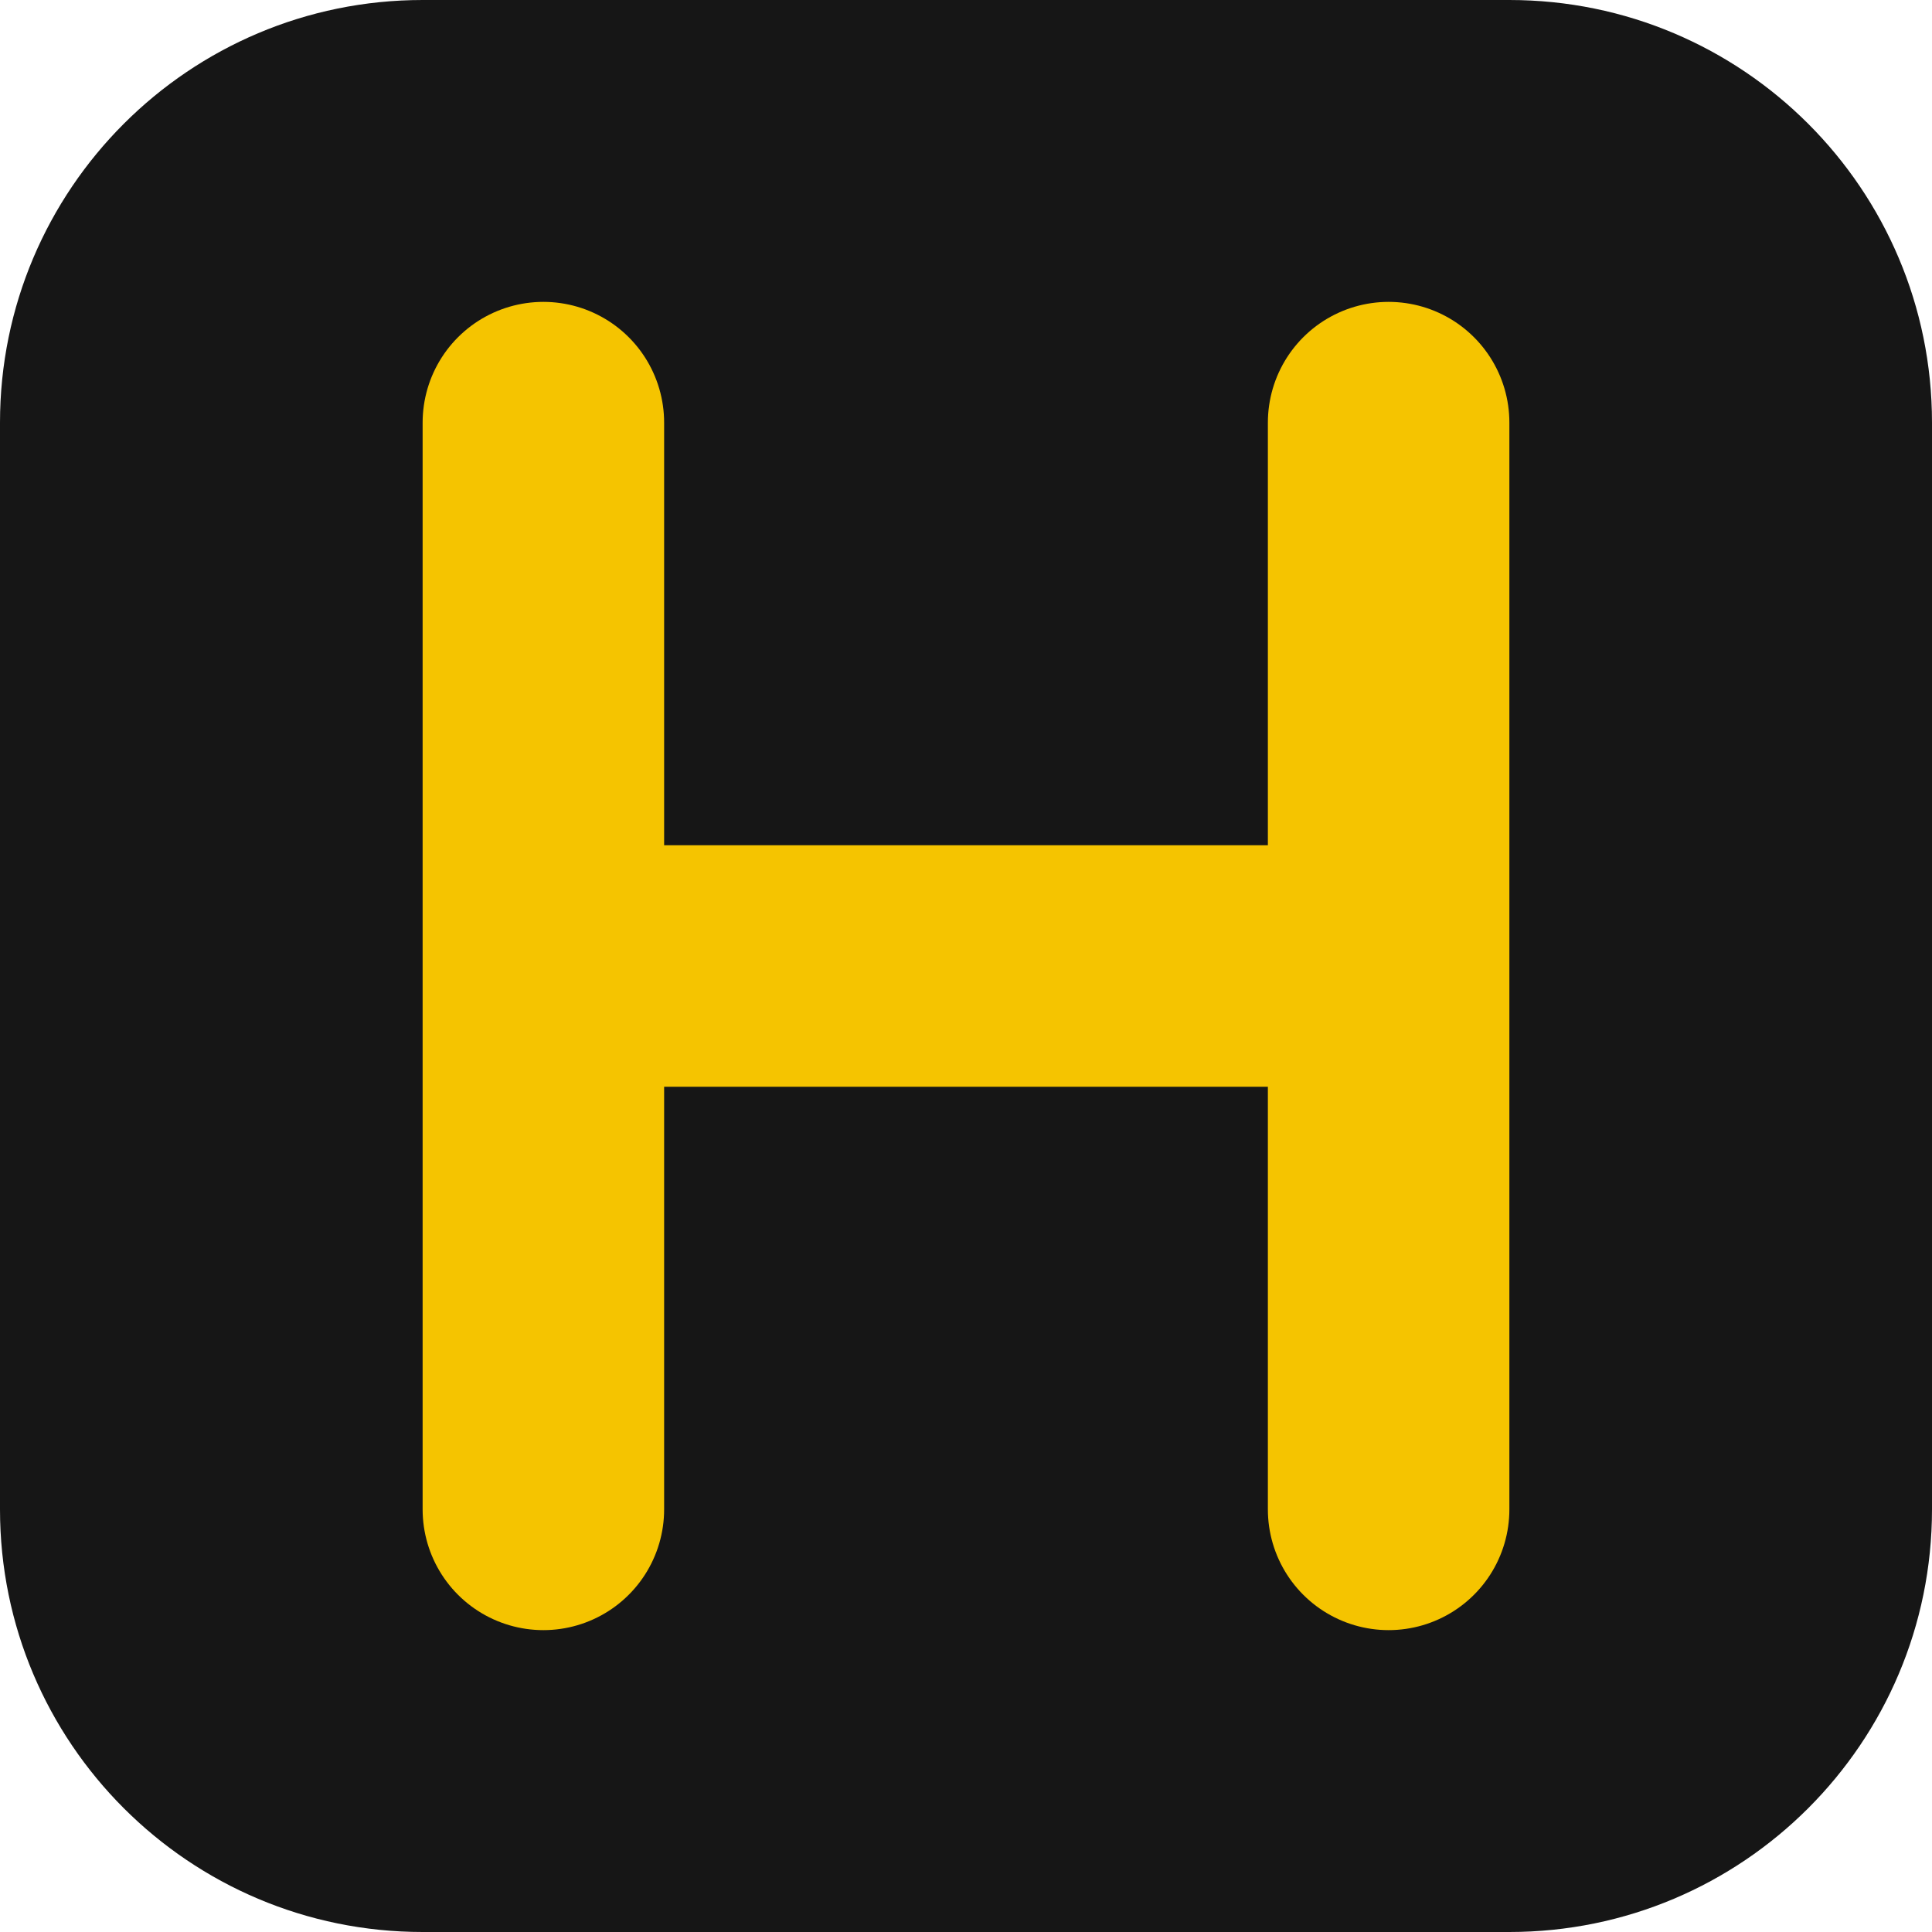
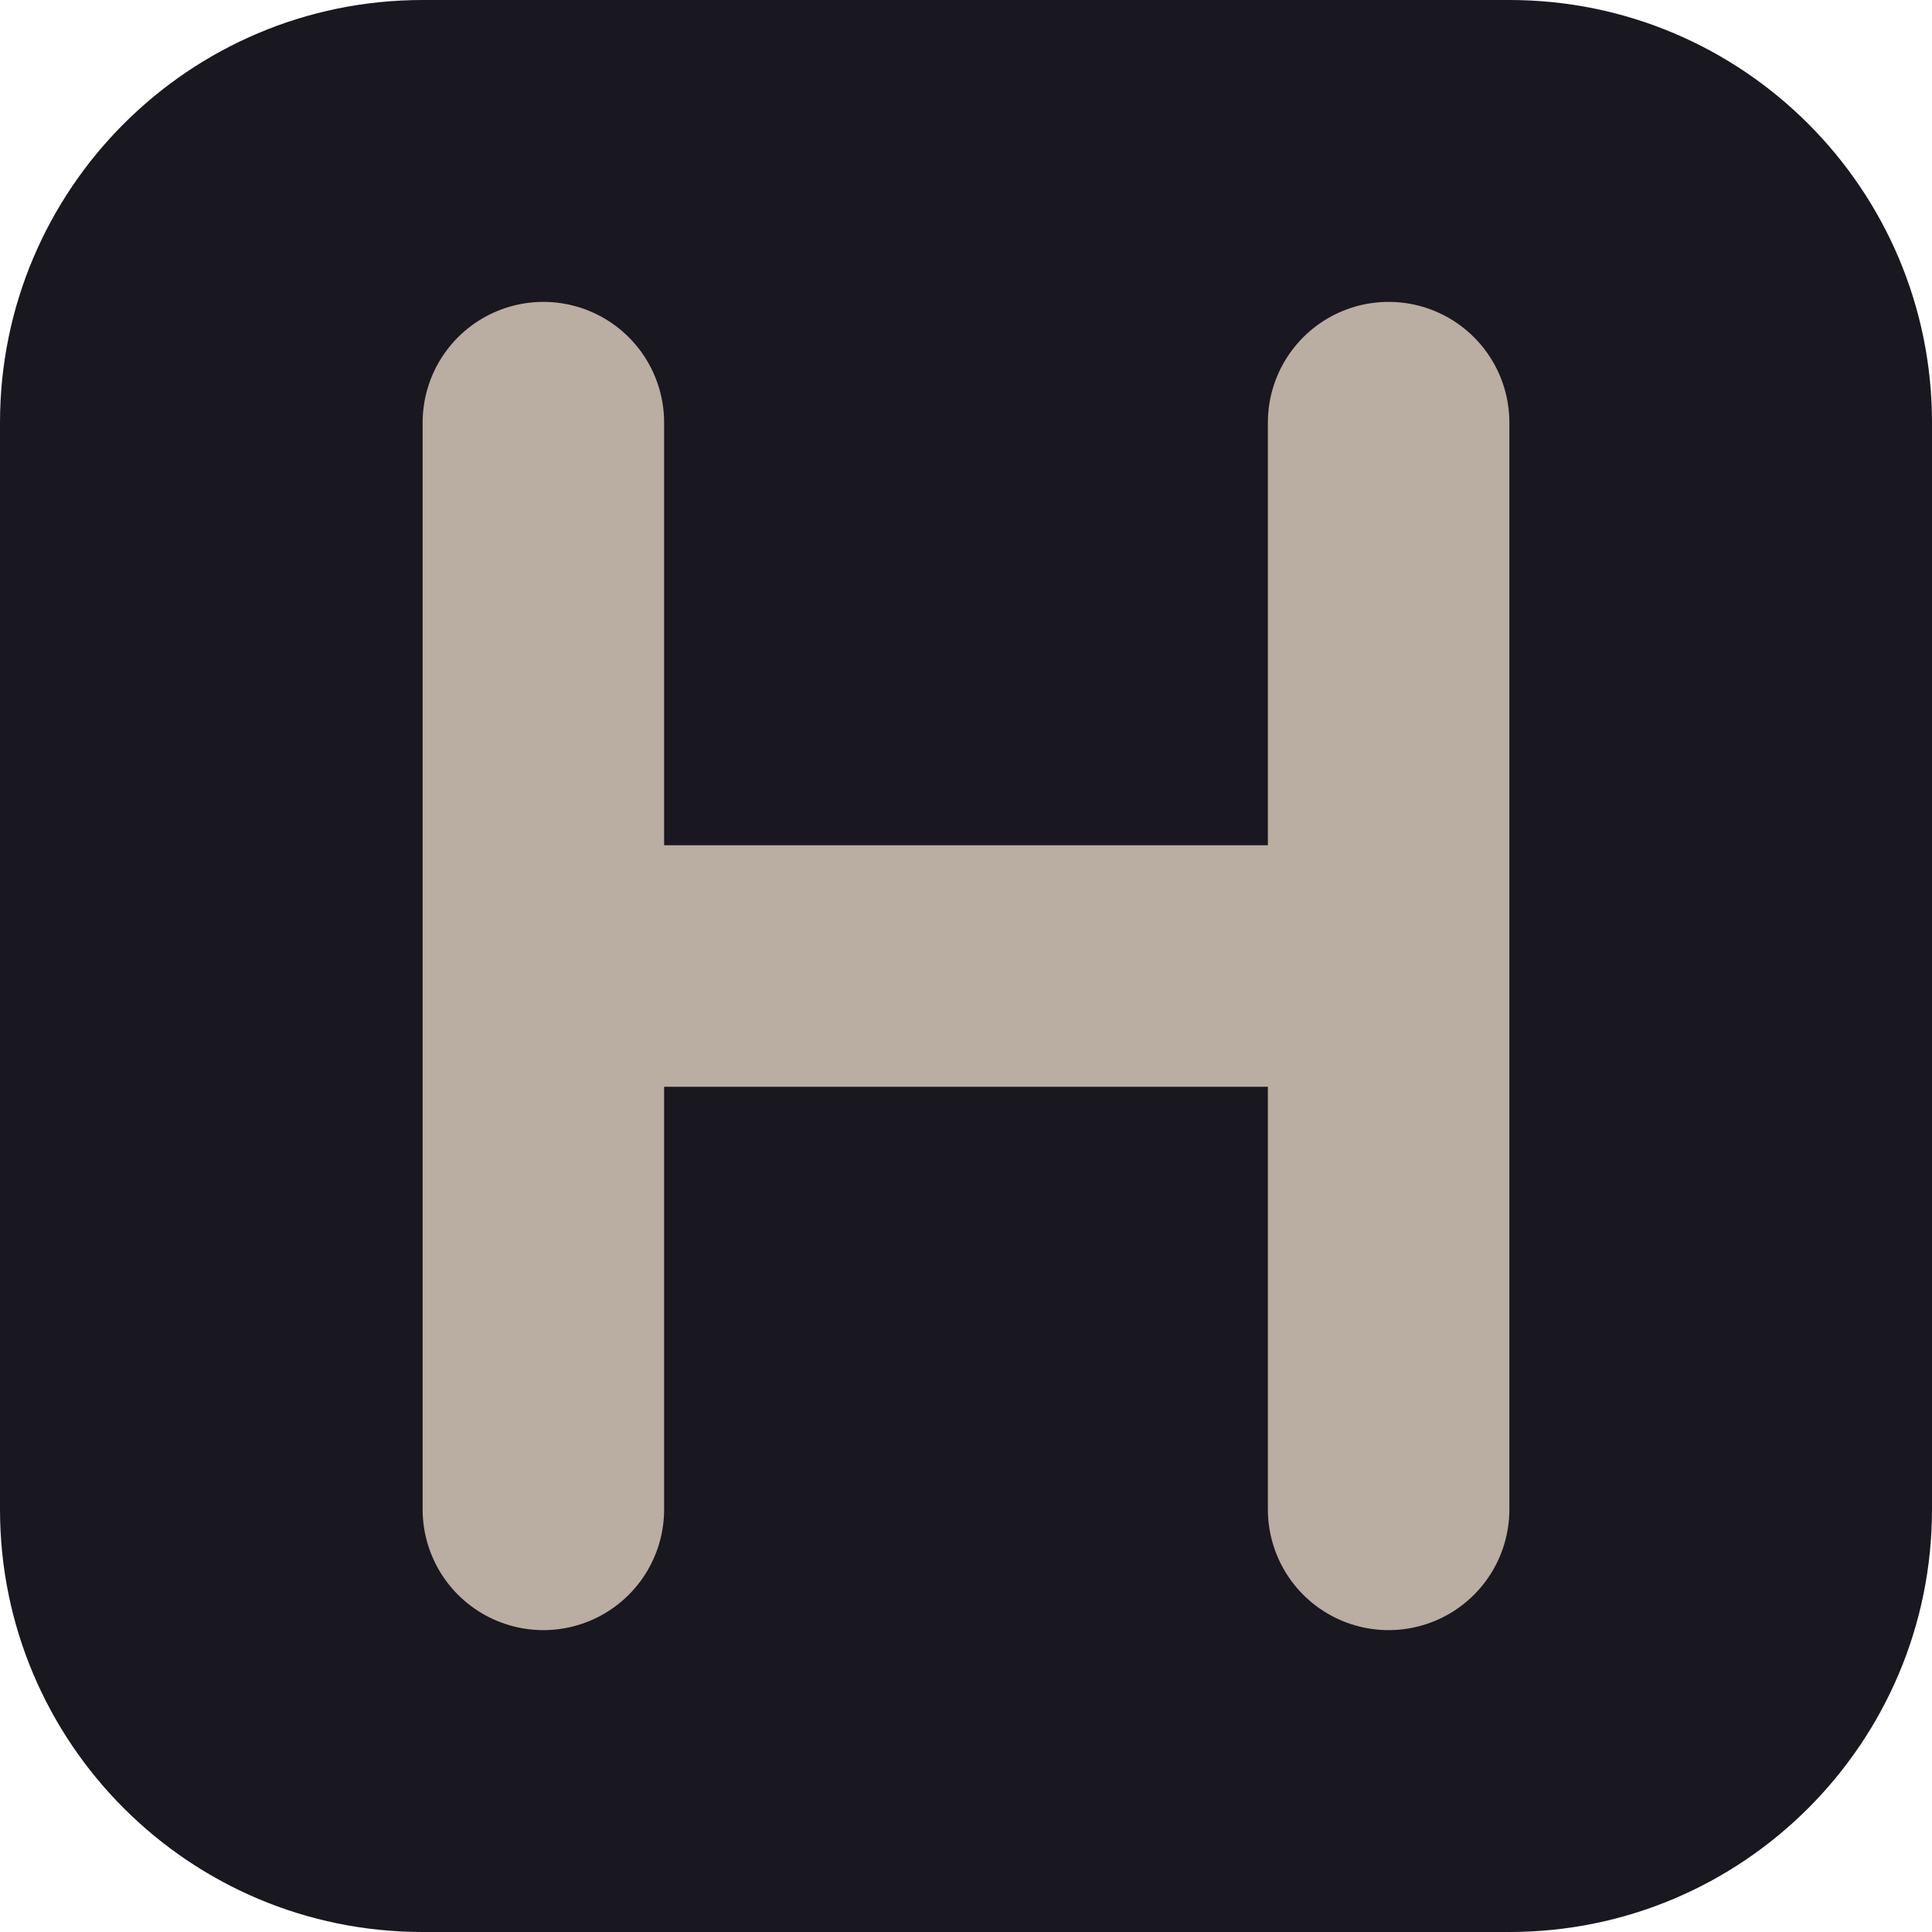
<svg xmlns="http://www.w3.org/2000/svg" viewBox="0 0 32 32">
-   <rect width="32" height="32" rx="7" fill="#161616" />
-   <path d="M9 7v18M23 7v18M9 16h14" stroke="#f5c400" stroke-width="4" stroke-linecap="round" />
+   <rect width="32" height="32" rx="7" fill="#19171f" />
+   <path d="M9 7v18M23 7v18M9 16h14" stroke="#baada1" stroke-width="4" stroke-linecap="round" />
</svg>
